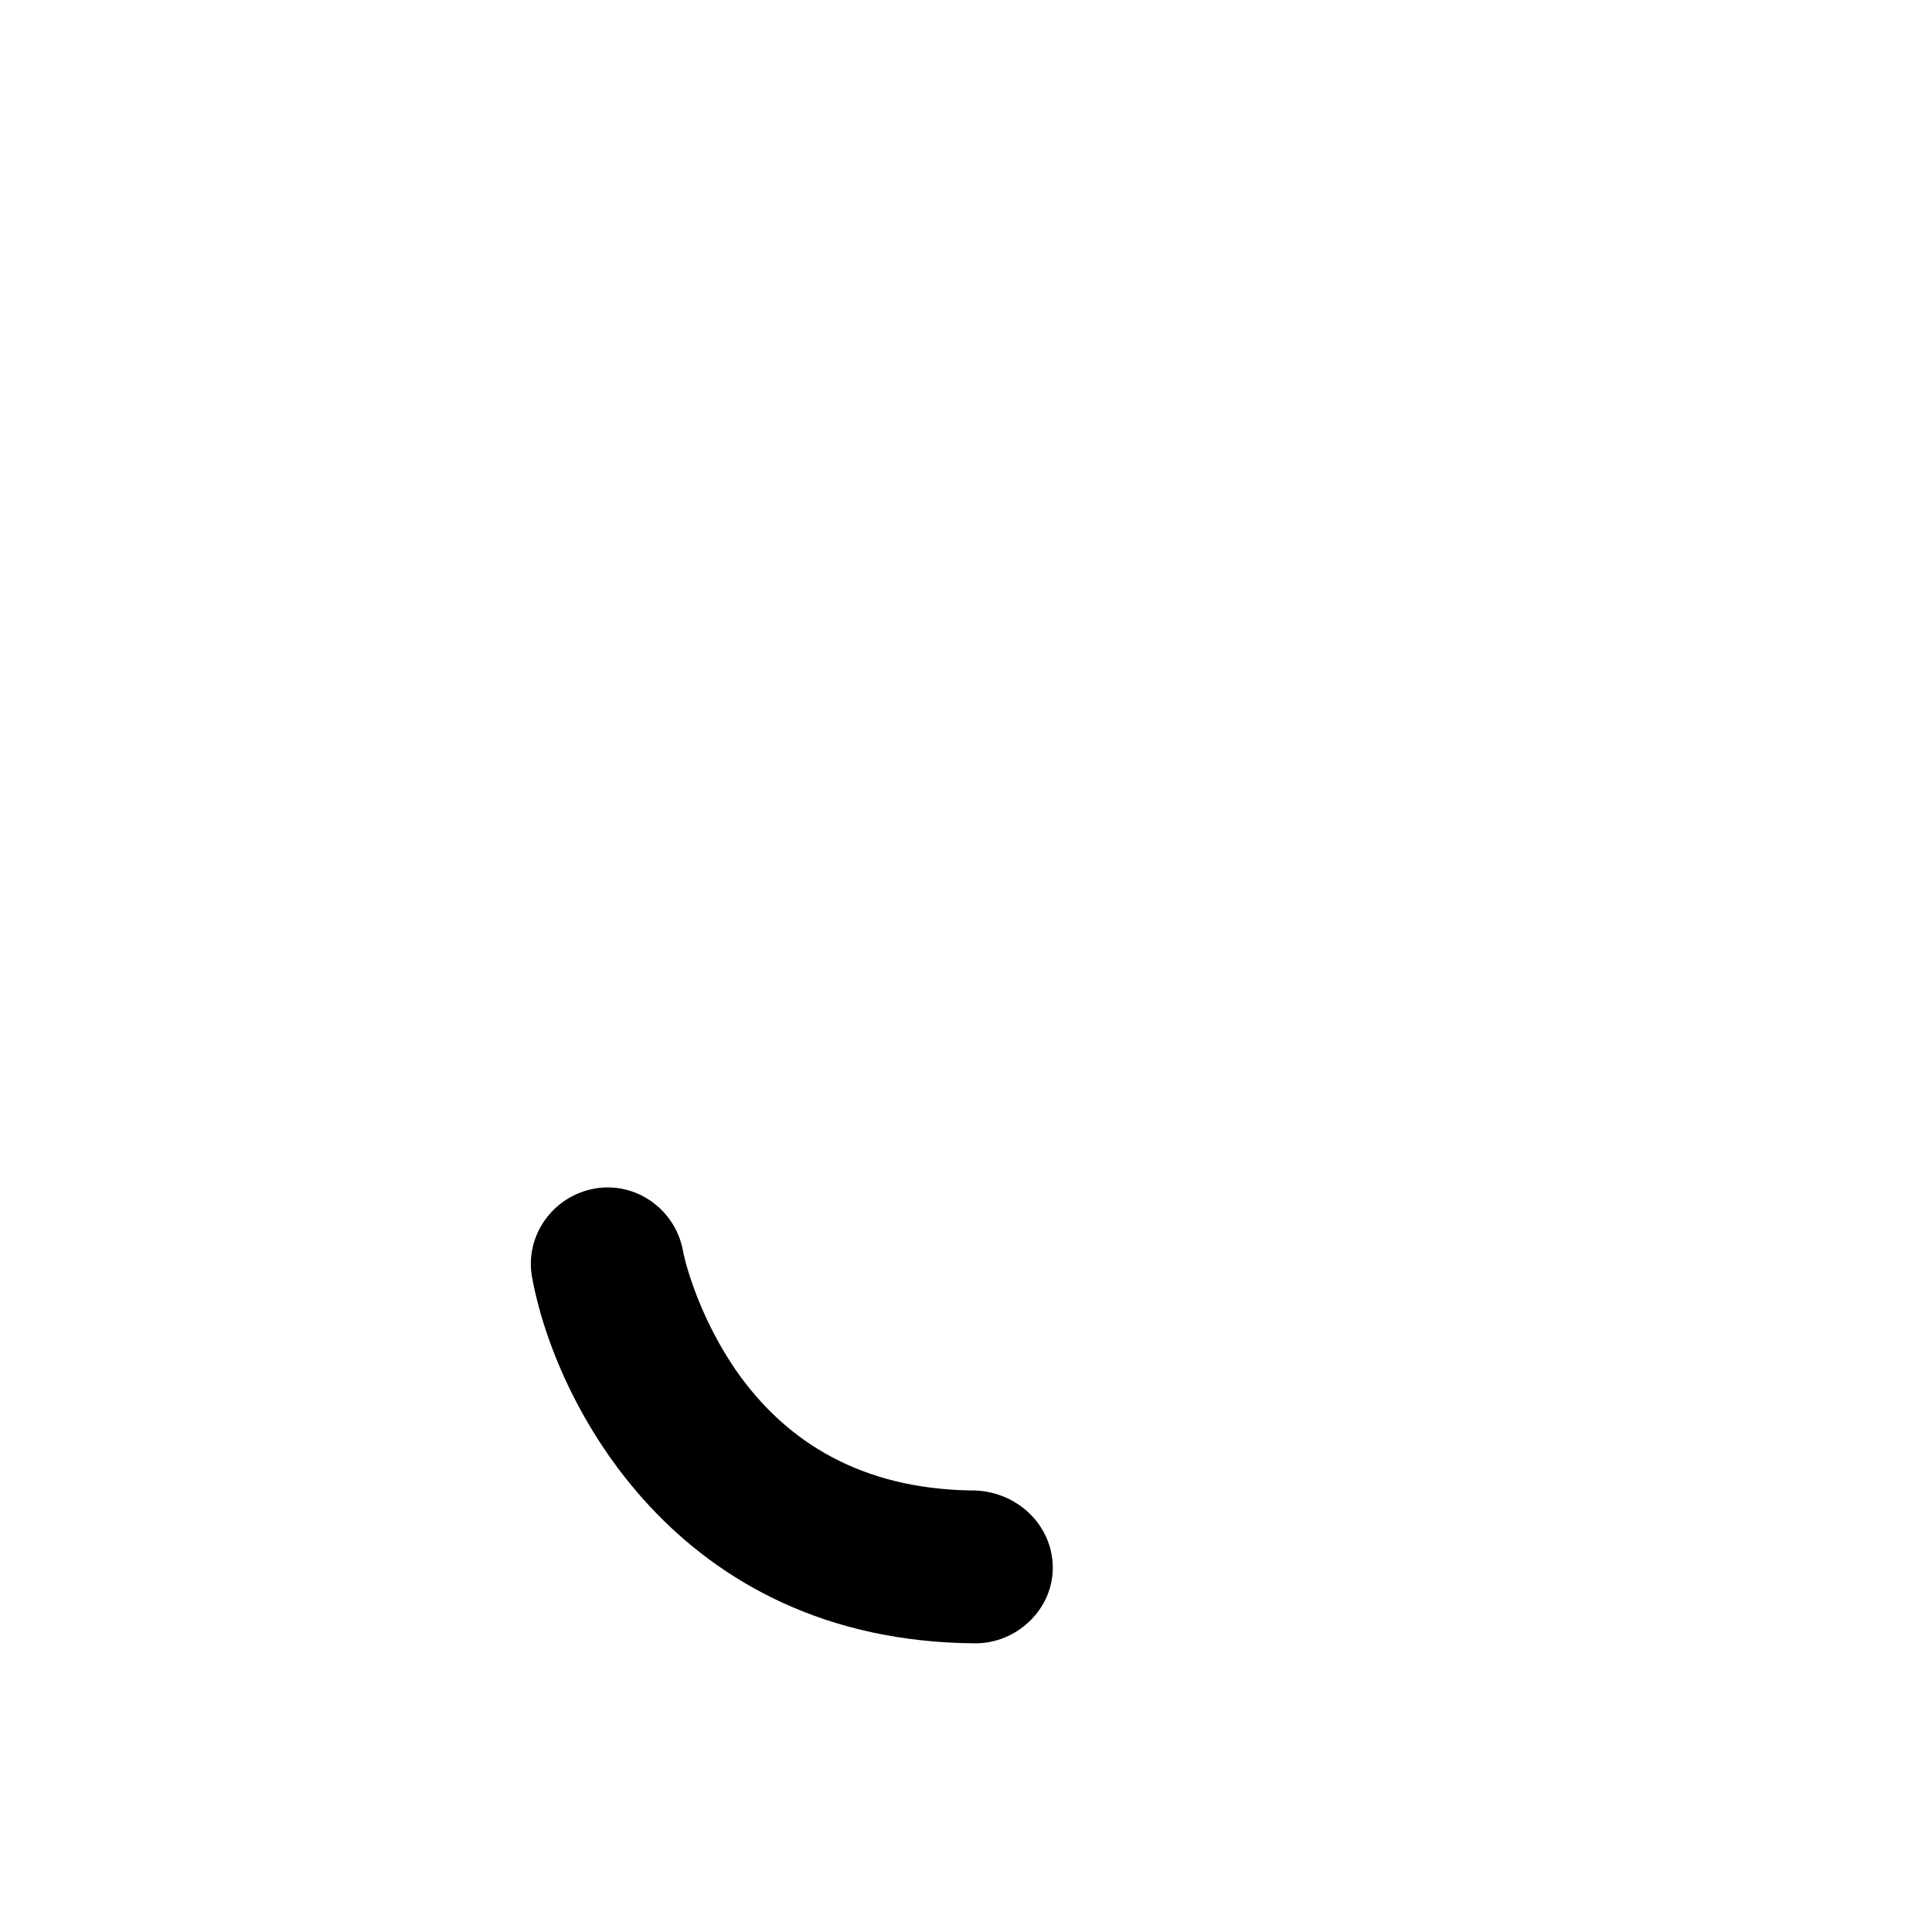
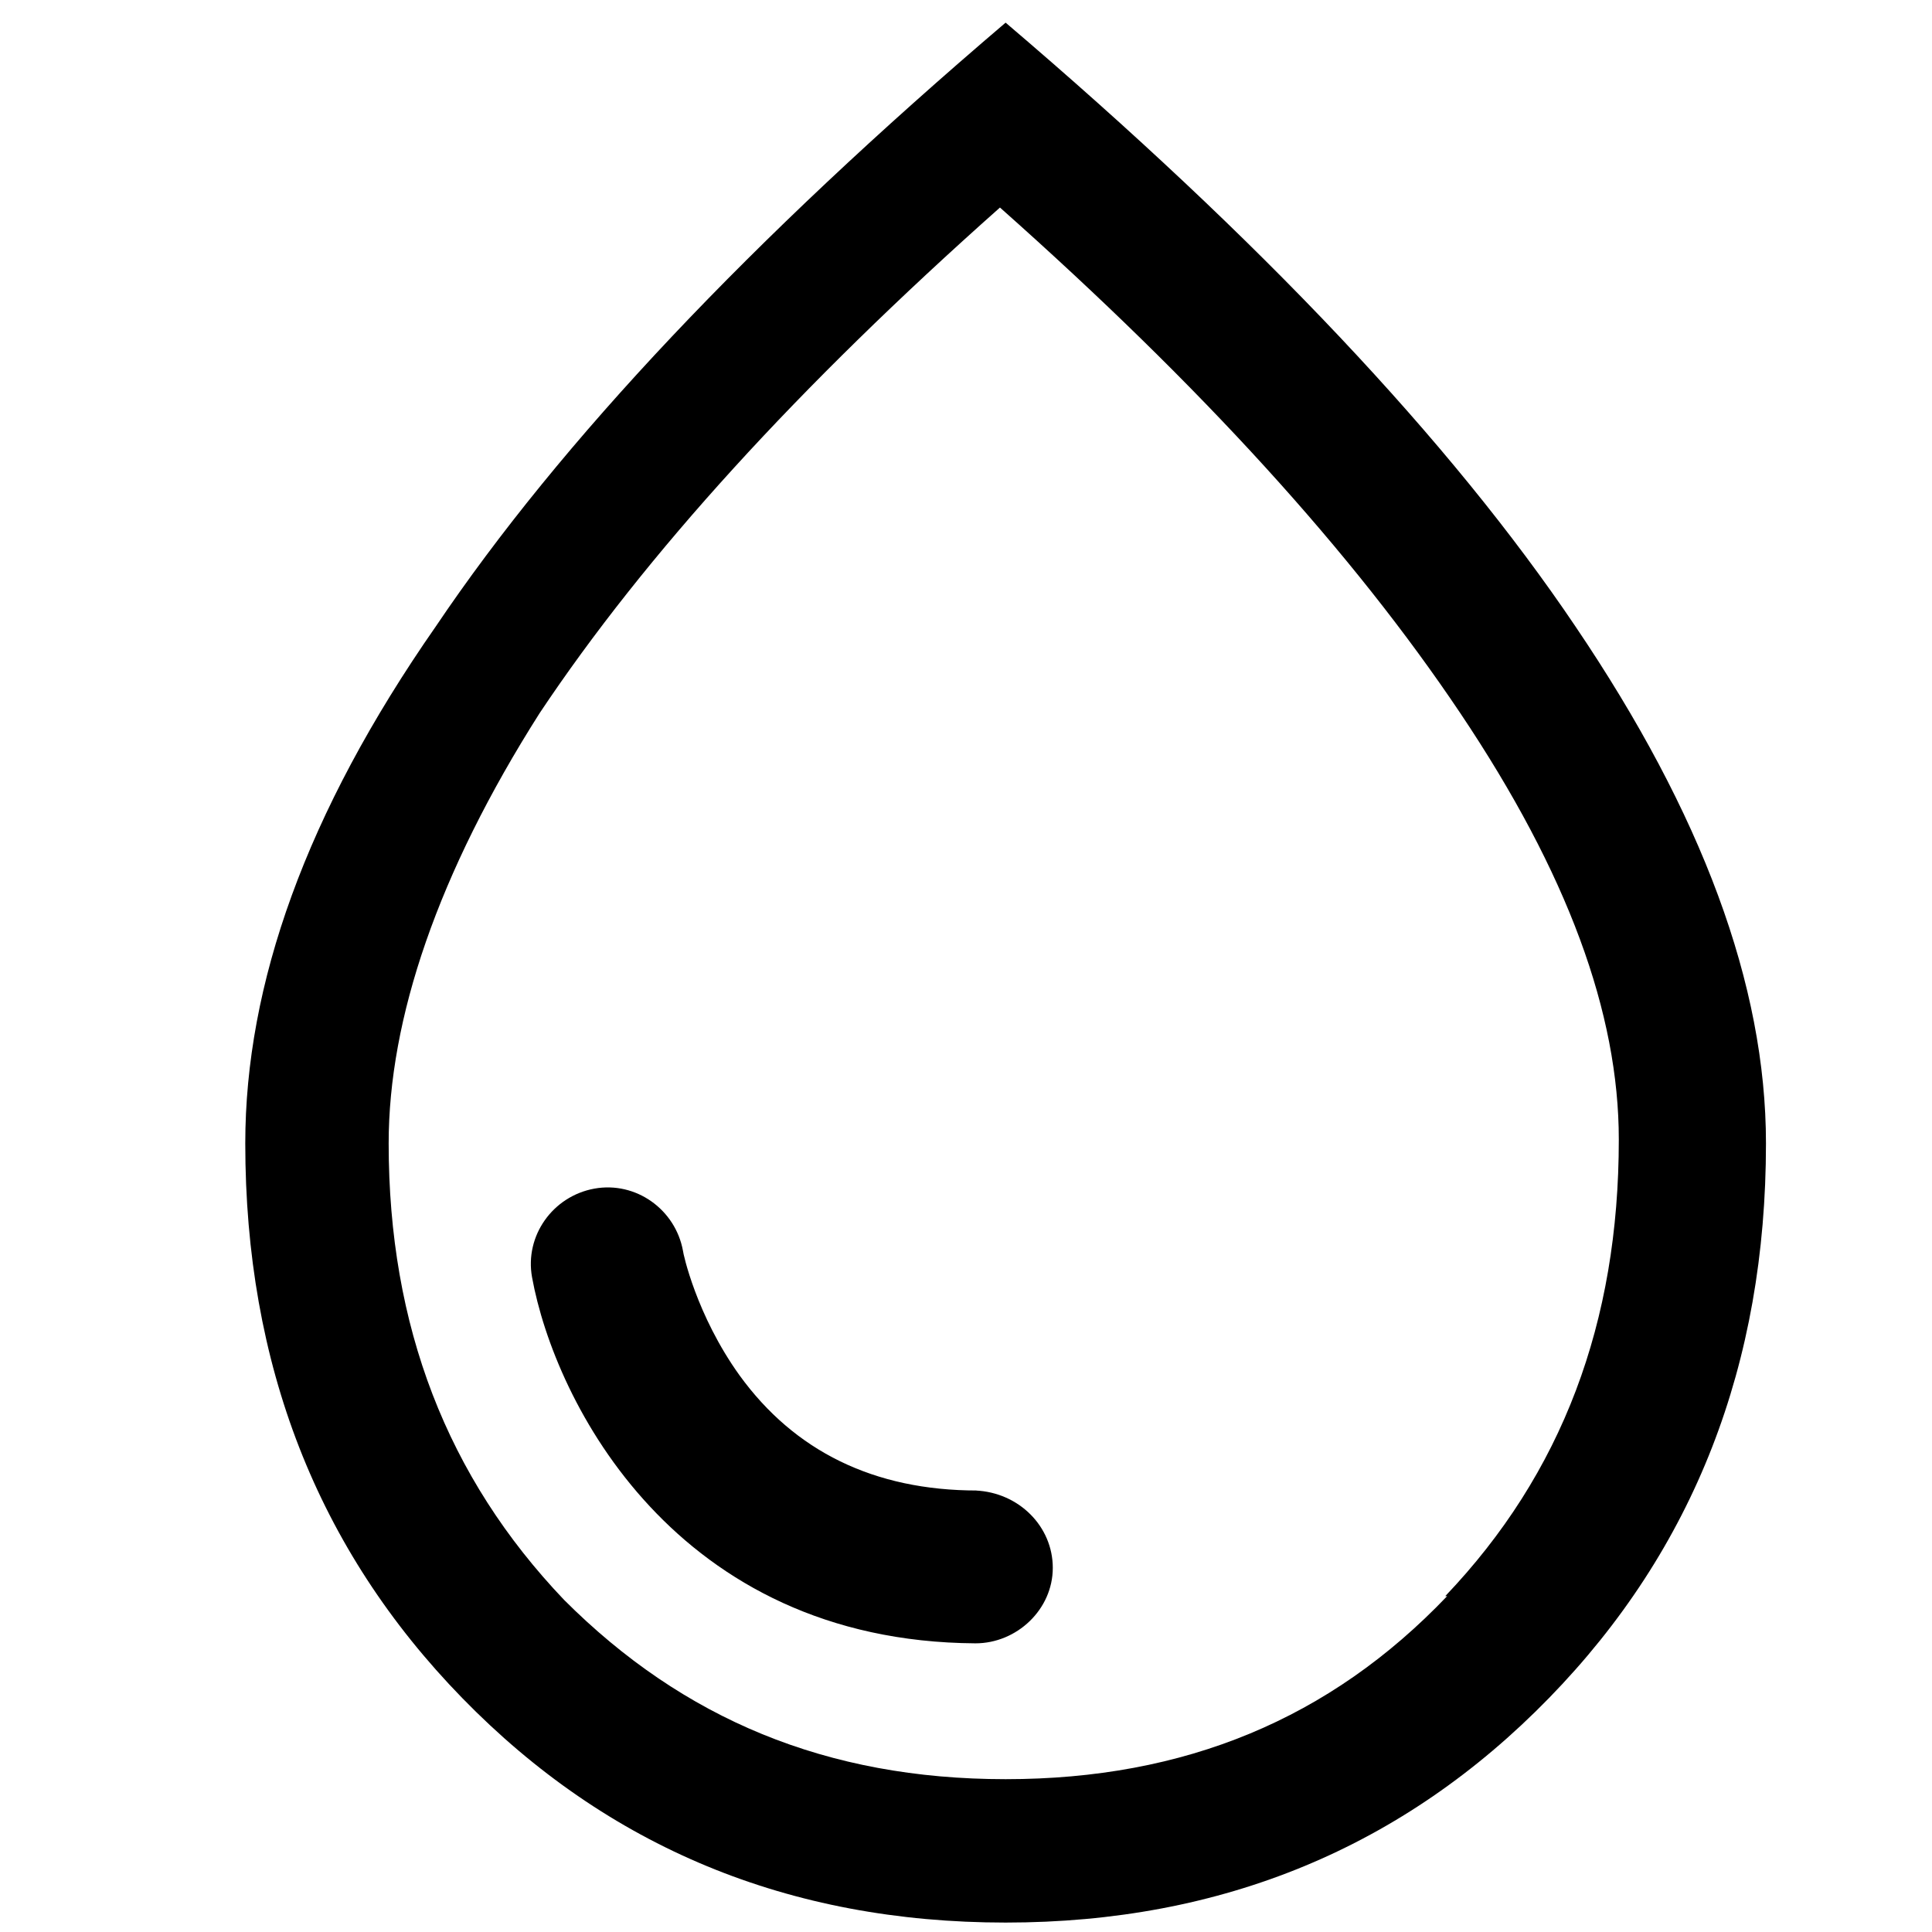
<svg xmlns="http://www.w3.org/2000/svg" viewBox="0 0 1024 1024">
-   <path d=" M518 790 c-55 0-97-21-126-61 -23-32-30-65-30-66 -4-22-25-37-47-33 -22 4-37 25-33 47 c12 66 76 193 235 194 c22 0 41-18 41-40 s-18-40-41-41 z" />
+   <path d=" M835 332 c-66-98-167-205-302-320 -135 115-236 222-302 320 -69 99-101 190-101 274 c0 117 38 215 115 294 c77 79 173 119 288 119 s211-40 288-119 c77-79 115-177 115-294 c0-84-34-175-101-274 z m-68 514 c-62 65-139 97-234 97 s-171-32-234-95 c-62-65-93-145-93-242 c0-66 26-143 80-228 c56-84 137-173 244-268 c107 95 187 183 244 268 s84 159 84 226 c0 97-30 177-92 242 z m-249-56 c-55 0-97-21-126-61 -23-32-30-65-30-66 -4-22-25-37-47-33 -22 4-37 25-33 47 c12 66 76 193 235 194 c22 0 41-18 41-40 s-18-40-41-41 z" />
</svg>
